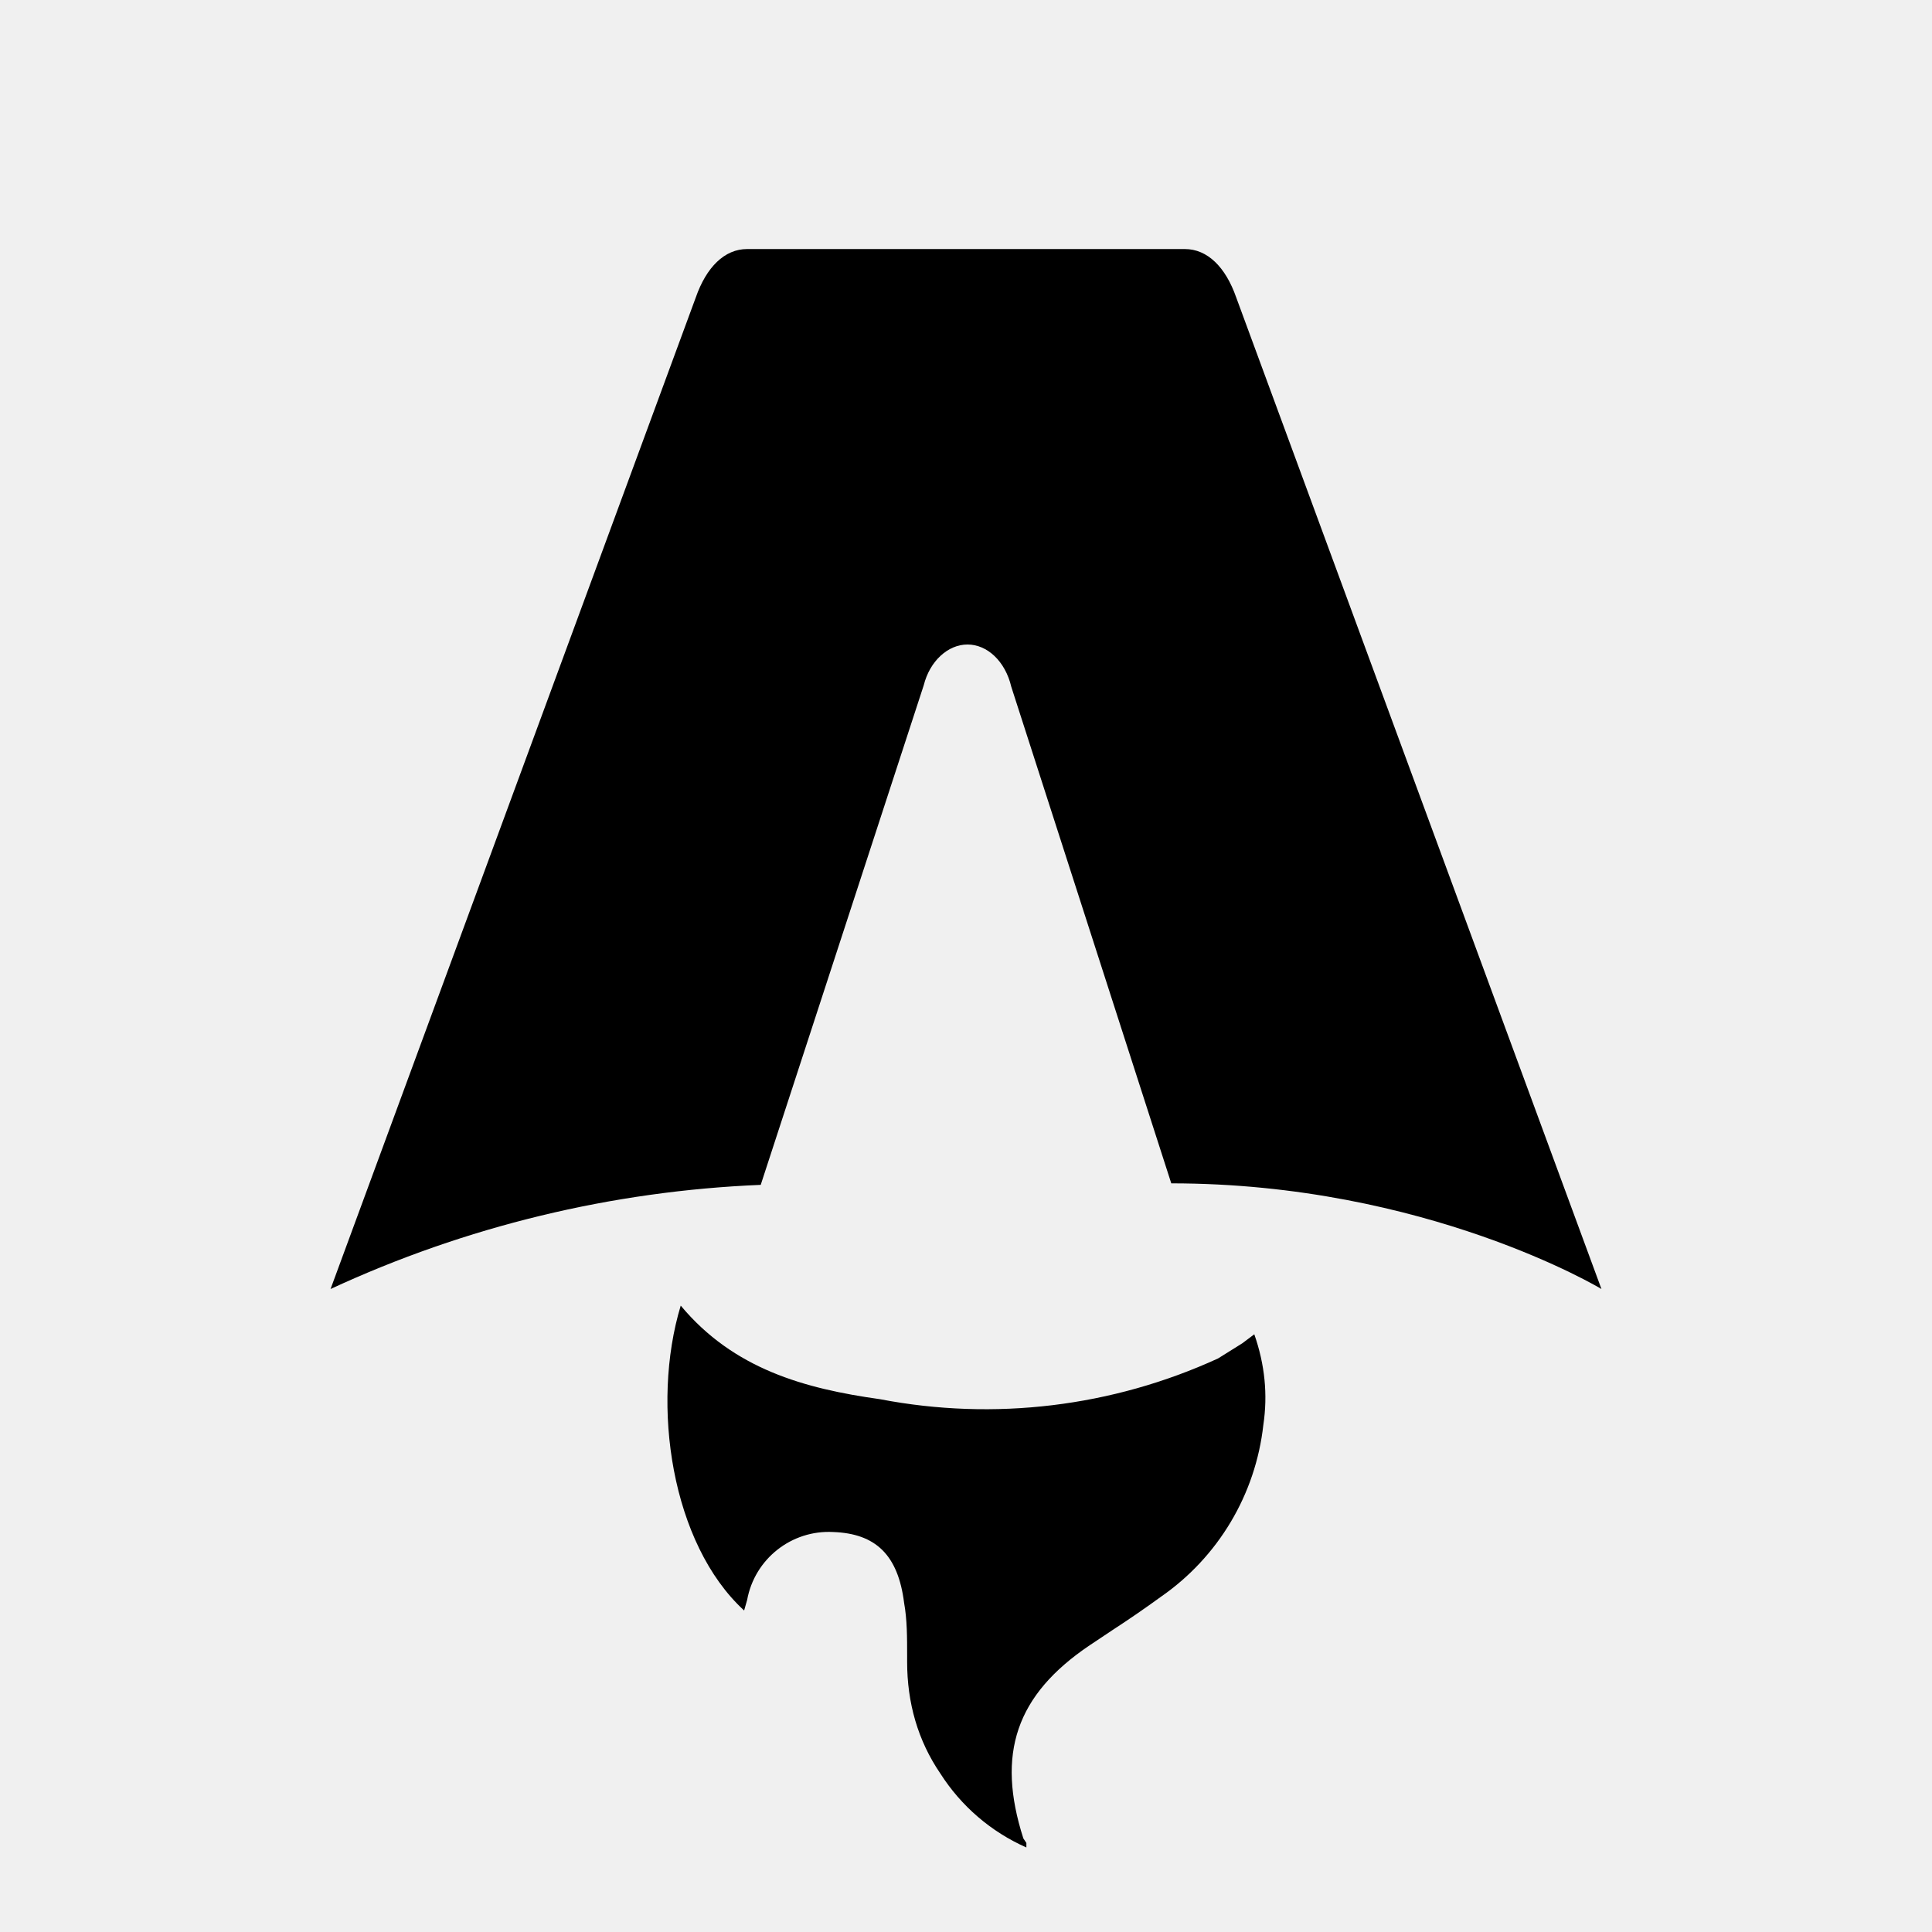
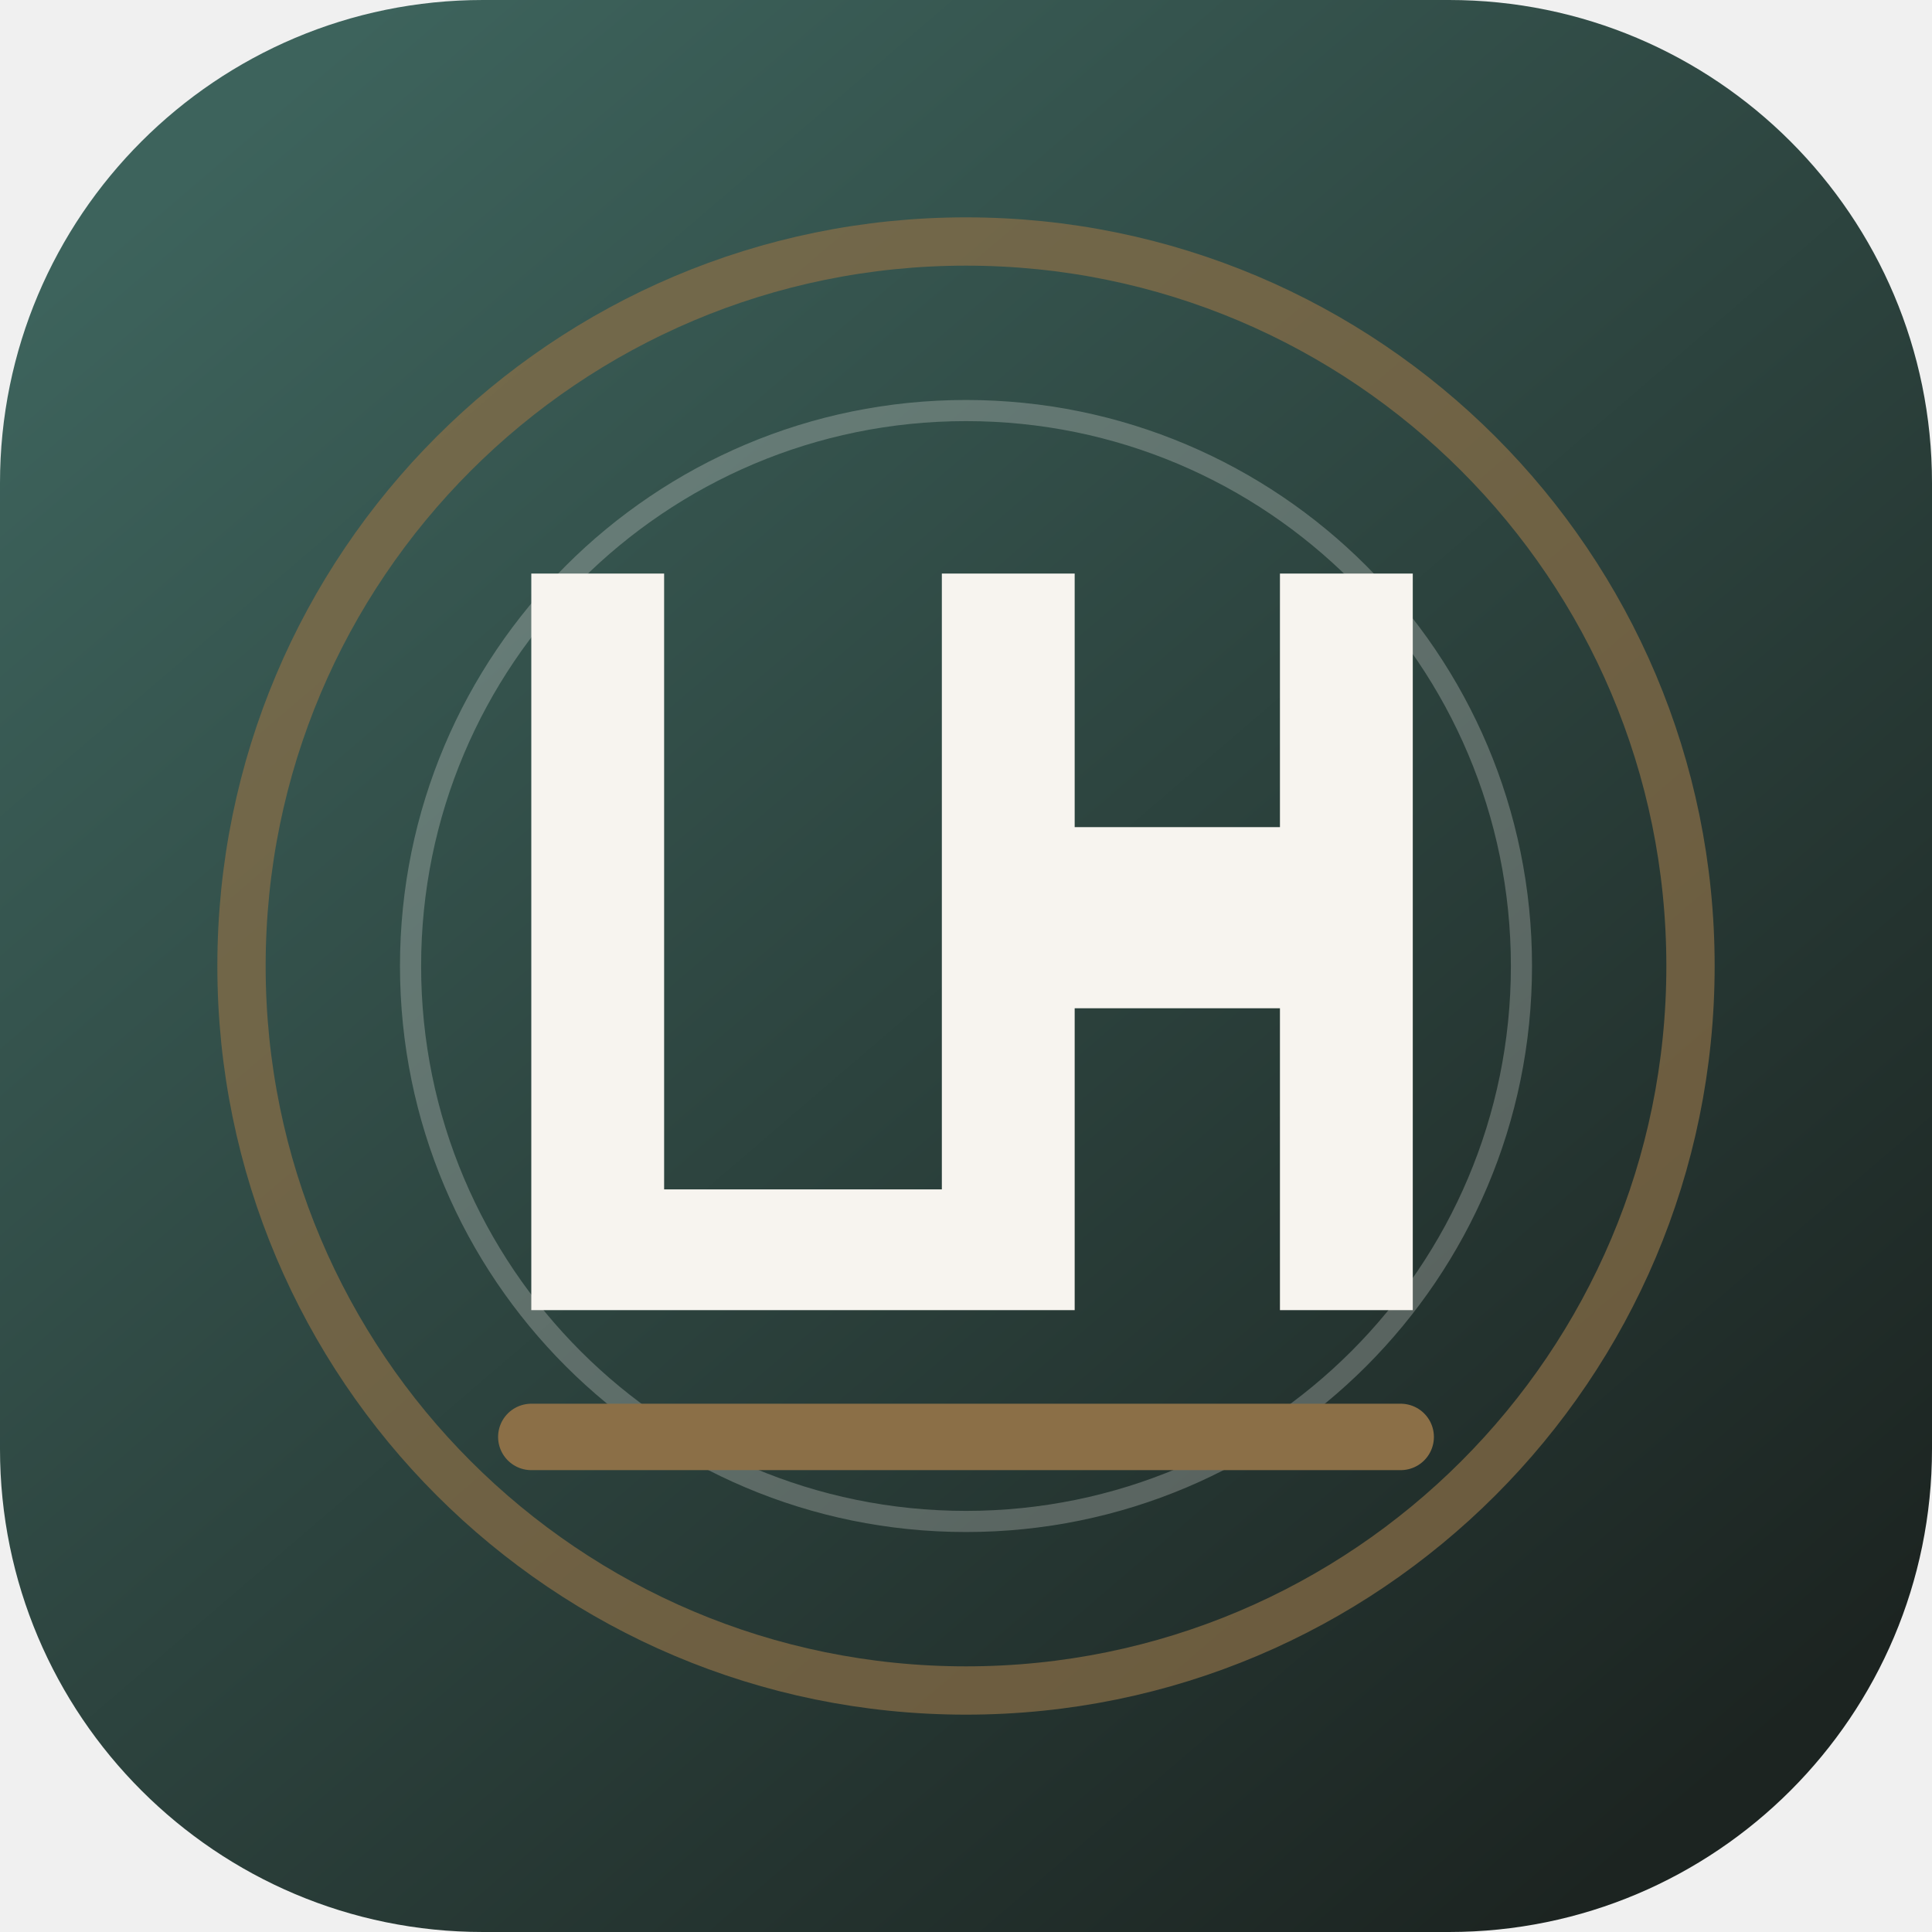
- <svg xmlns="http://www.w3.org/2000/svg" fill="none" viewBox="0 0 128 128">
-   <path d="M50.4 78.5a75.1 75.1 0 0 0-28.5 6.9l24.2-65.7c.7-2 1.9-3.2 3.4-3.2h29c1.5 0 2.7 1.2 3.4 3.2l24.2 65.7s-11.6-7-28.5-7L67 45.5c-.4-1.7-1.6-2.8-2.9-2.8-1.3 0-2.5 1.1-2.9 2.7L50.4 78.5Zm-1.1 28.2Zm-4.2-20.2c-2 6.6-.6 15.8 4.2 20.2a17.5 17.5 0 0 1 .2-.7 5.5 5.5 0 0 1 5.7-4.5c2.8.1 4.3 1.5 4.7 4.7.2 1.1.2 2.3.2 3.5v.4c0 2.7.7 5.2 2.2 7.4a13 13 0 0 0 5.7 4.9v-.3l-.2-.3c-1.8-5.6-.5-9.5 4.4-12.8l1.5-1a73 73 0 0 0 3.2-2.2 16 16 0 0 0 6.8-11.4c.3-2 .1-4-.6-6l-.8.6-1.6 1a37 37 0 0 1-22.4 2.7c-5-.7-9.7-2-13.2-6.2Z" />
-   <style>
-         path { fill: #000; }
-         @media (prefers-color-scheme: dark) {
-             path { fill: #FFF; }
-         }
-     </style>
+ <svg xmlns="http://www.w3.org/2000/svg" viewBox="0 0 32 32" role="img" aria-label="Lukas Hetzelein">
+   <defs>
+     <linearGradient id="bg" x1="4" y1="2" x2="28" y2="30" gradientUnits="userSpaceOnUse">
+       <stop offset="0" stop-color="#3d635c" />
+       <stop offset="1" stop-color="#1c2421" />
+     </linearGradient>
+   </defs>
+   <rect width="32" height="32" rx="8" fill="url(#bg)" />
+   <circle cx="16" cy="16" r="12" fill="none" stroke="#8b6f47" stroke-width="0.8" opacity="0.7" />
+   <circle cx="16" cy="16" r="9.2" fill="none" stroke="#f7f4ef" stroke-width="0.35" opacity="0.25" />
+   <path fill="#f7f4ef" d="M8.8 9.5h2.2v10.2h5.2v2h-7.4V9.5zm6.8 0h2.2v4.2h3.4V9.5h2.2v12.2h-2.2v-5h-3.4v5h-2.2V9.5z" />
+   <path d="M8.8 23.8h14.4" stroke="#8b6f47" stroke-width="1.1" stroke-linecap="round" />
</svg>
